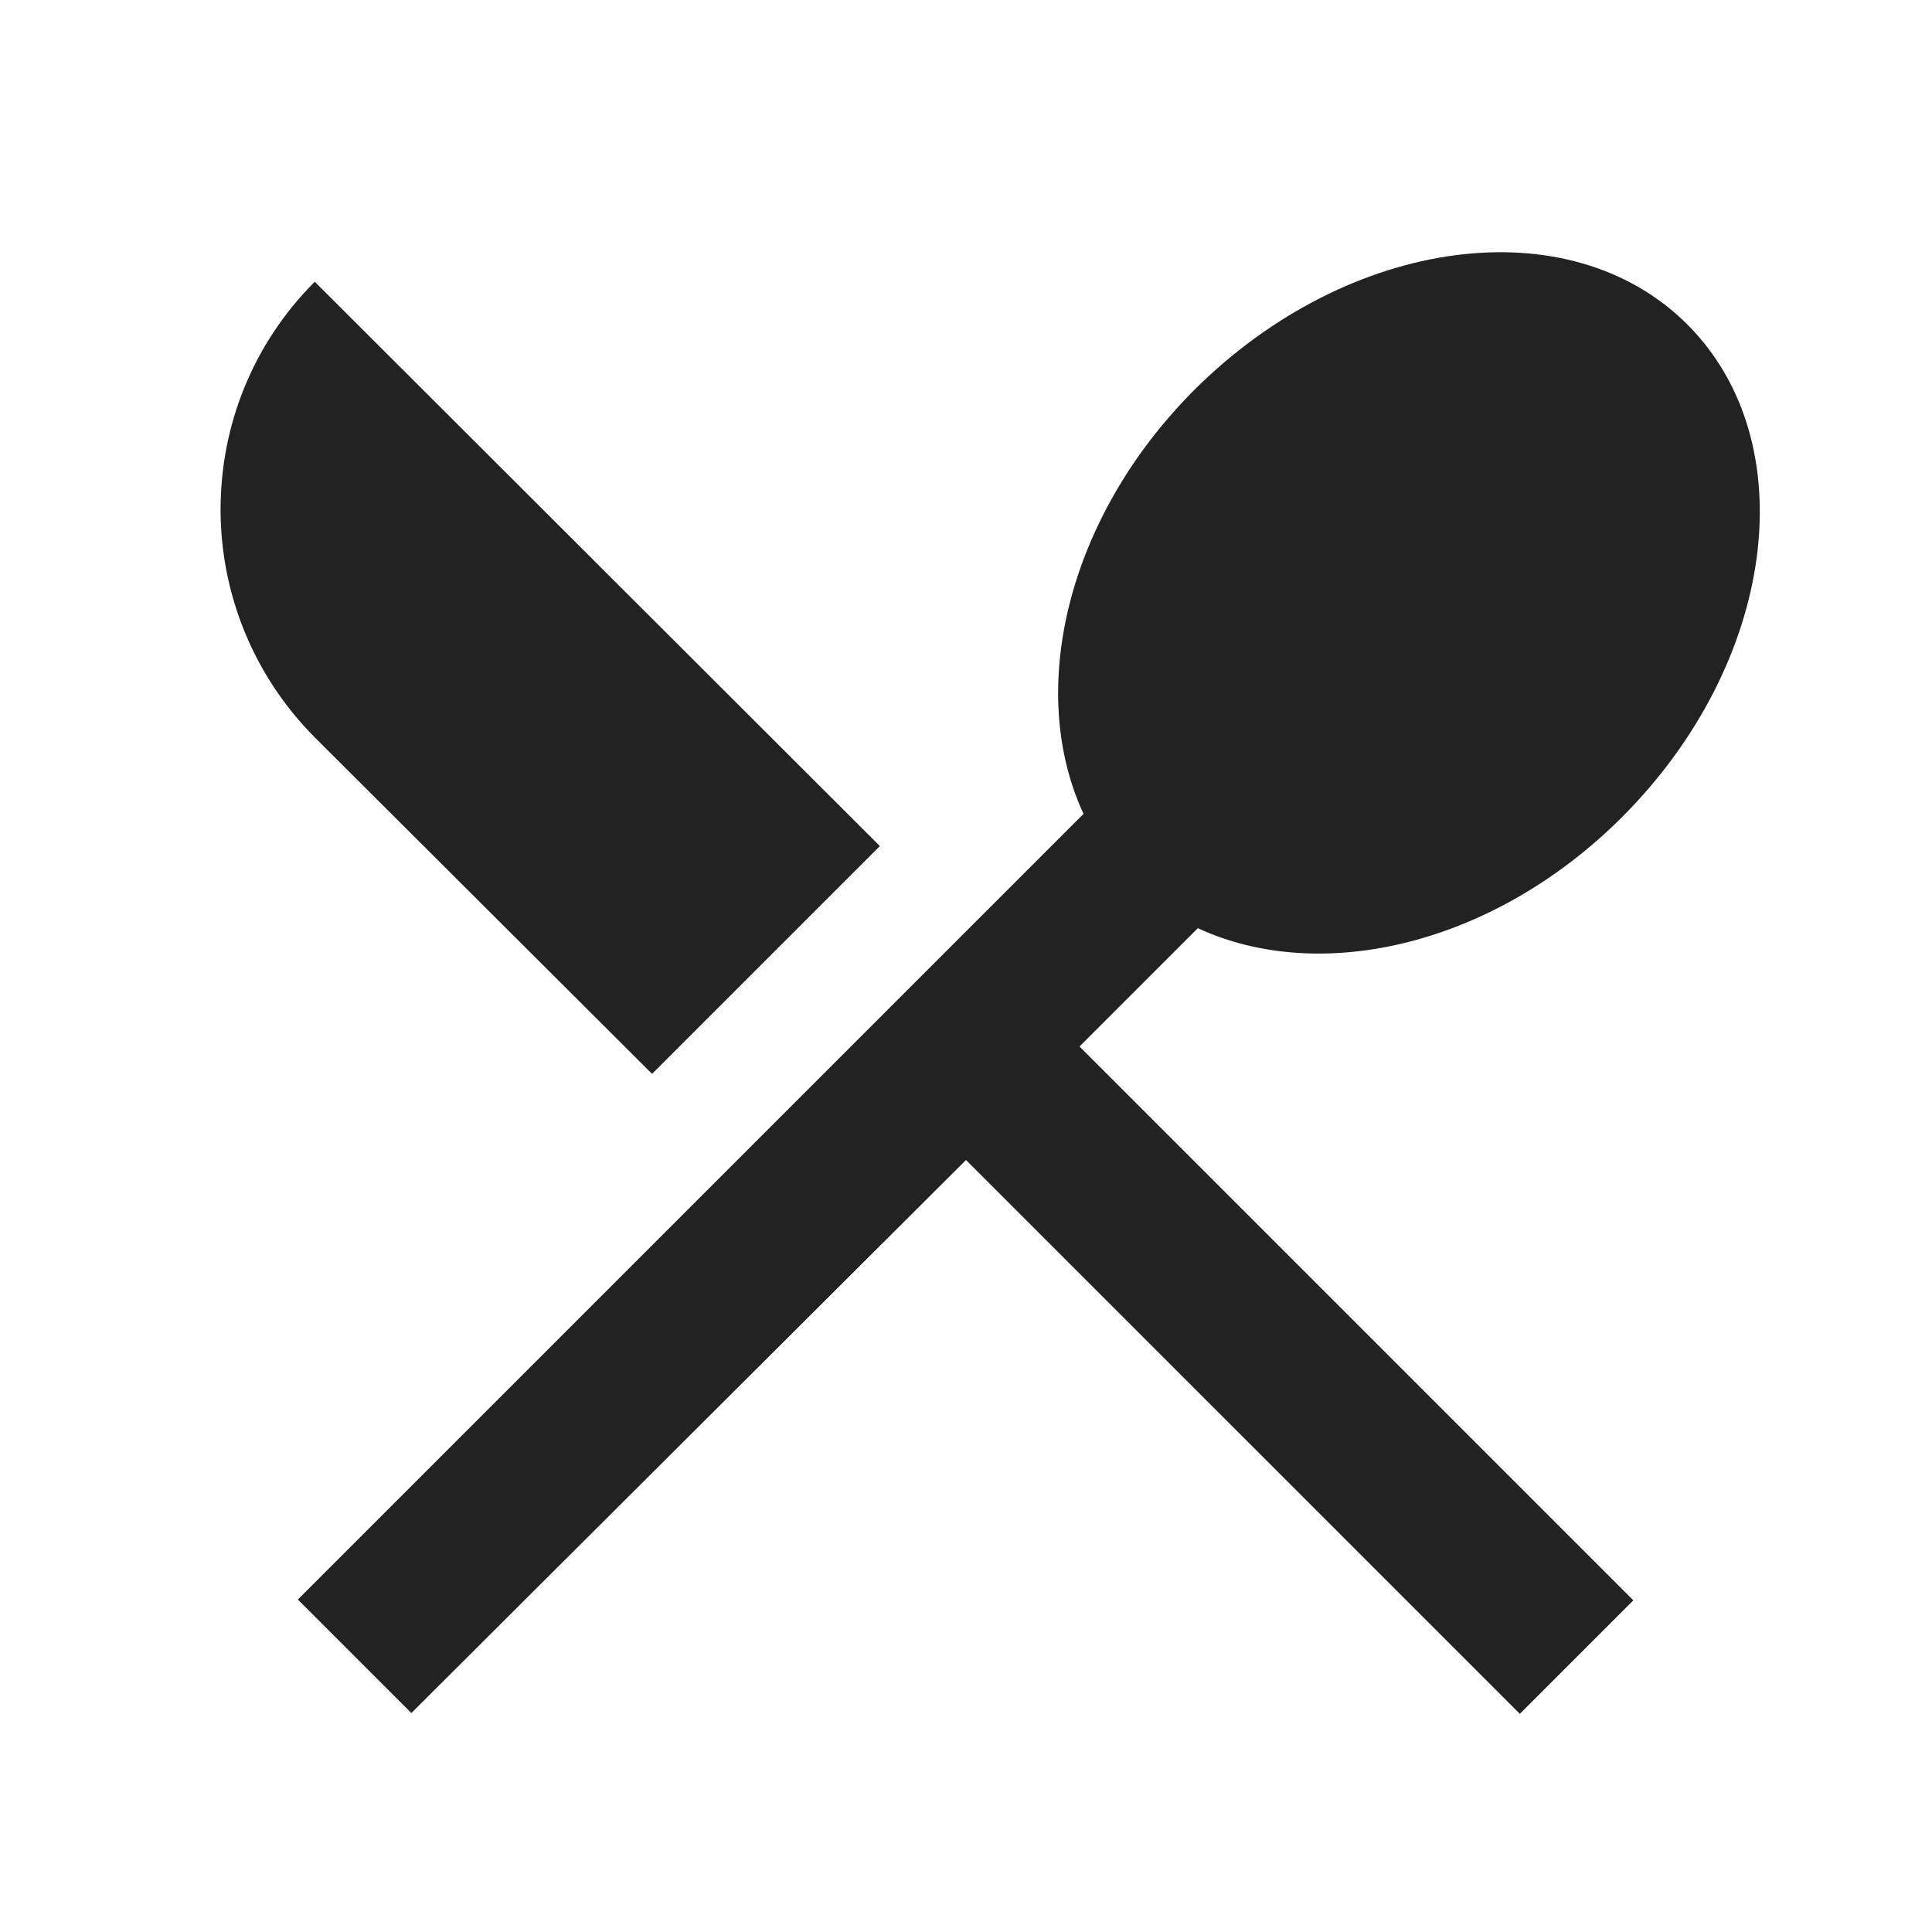
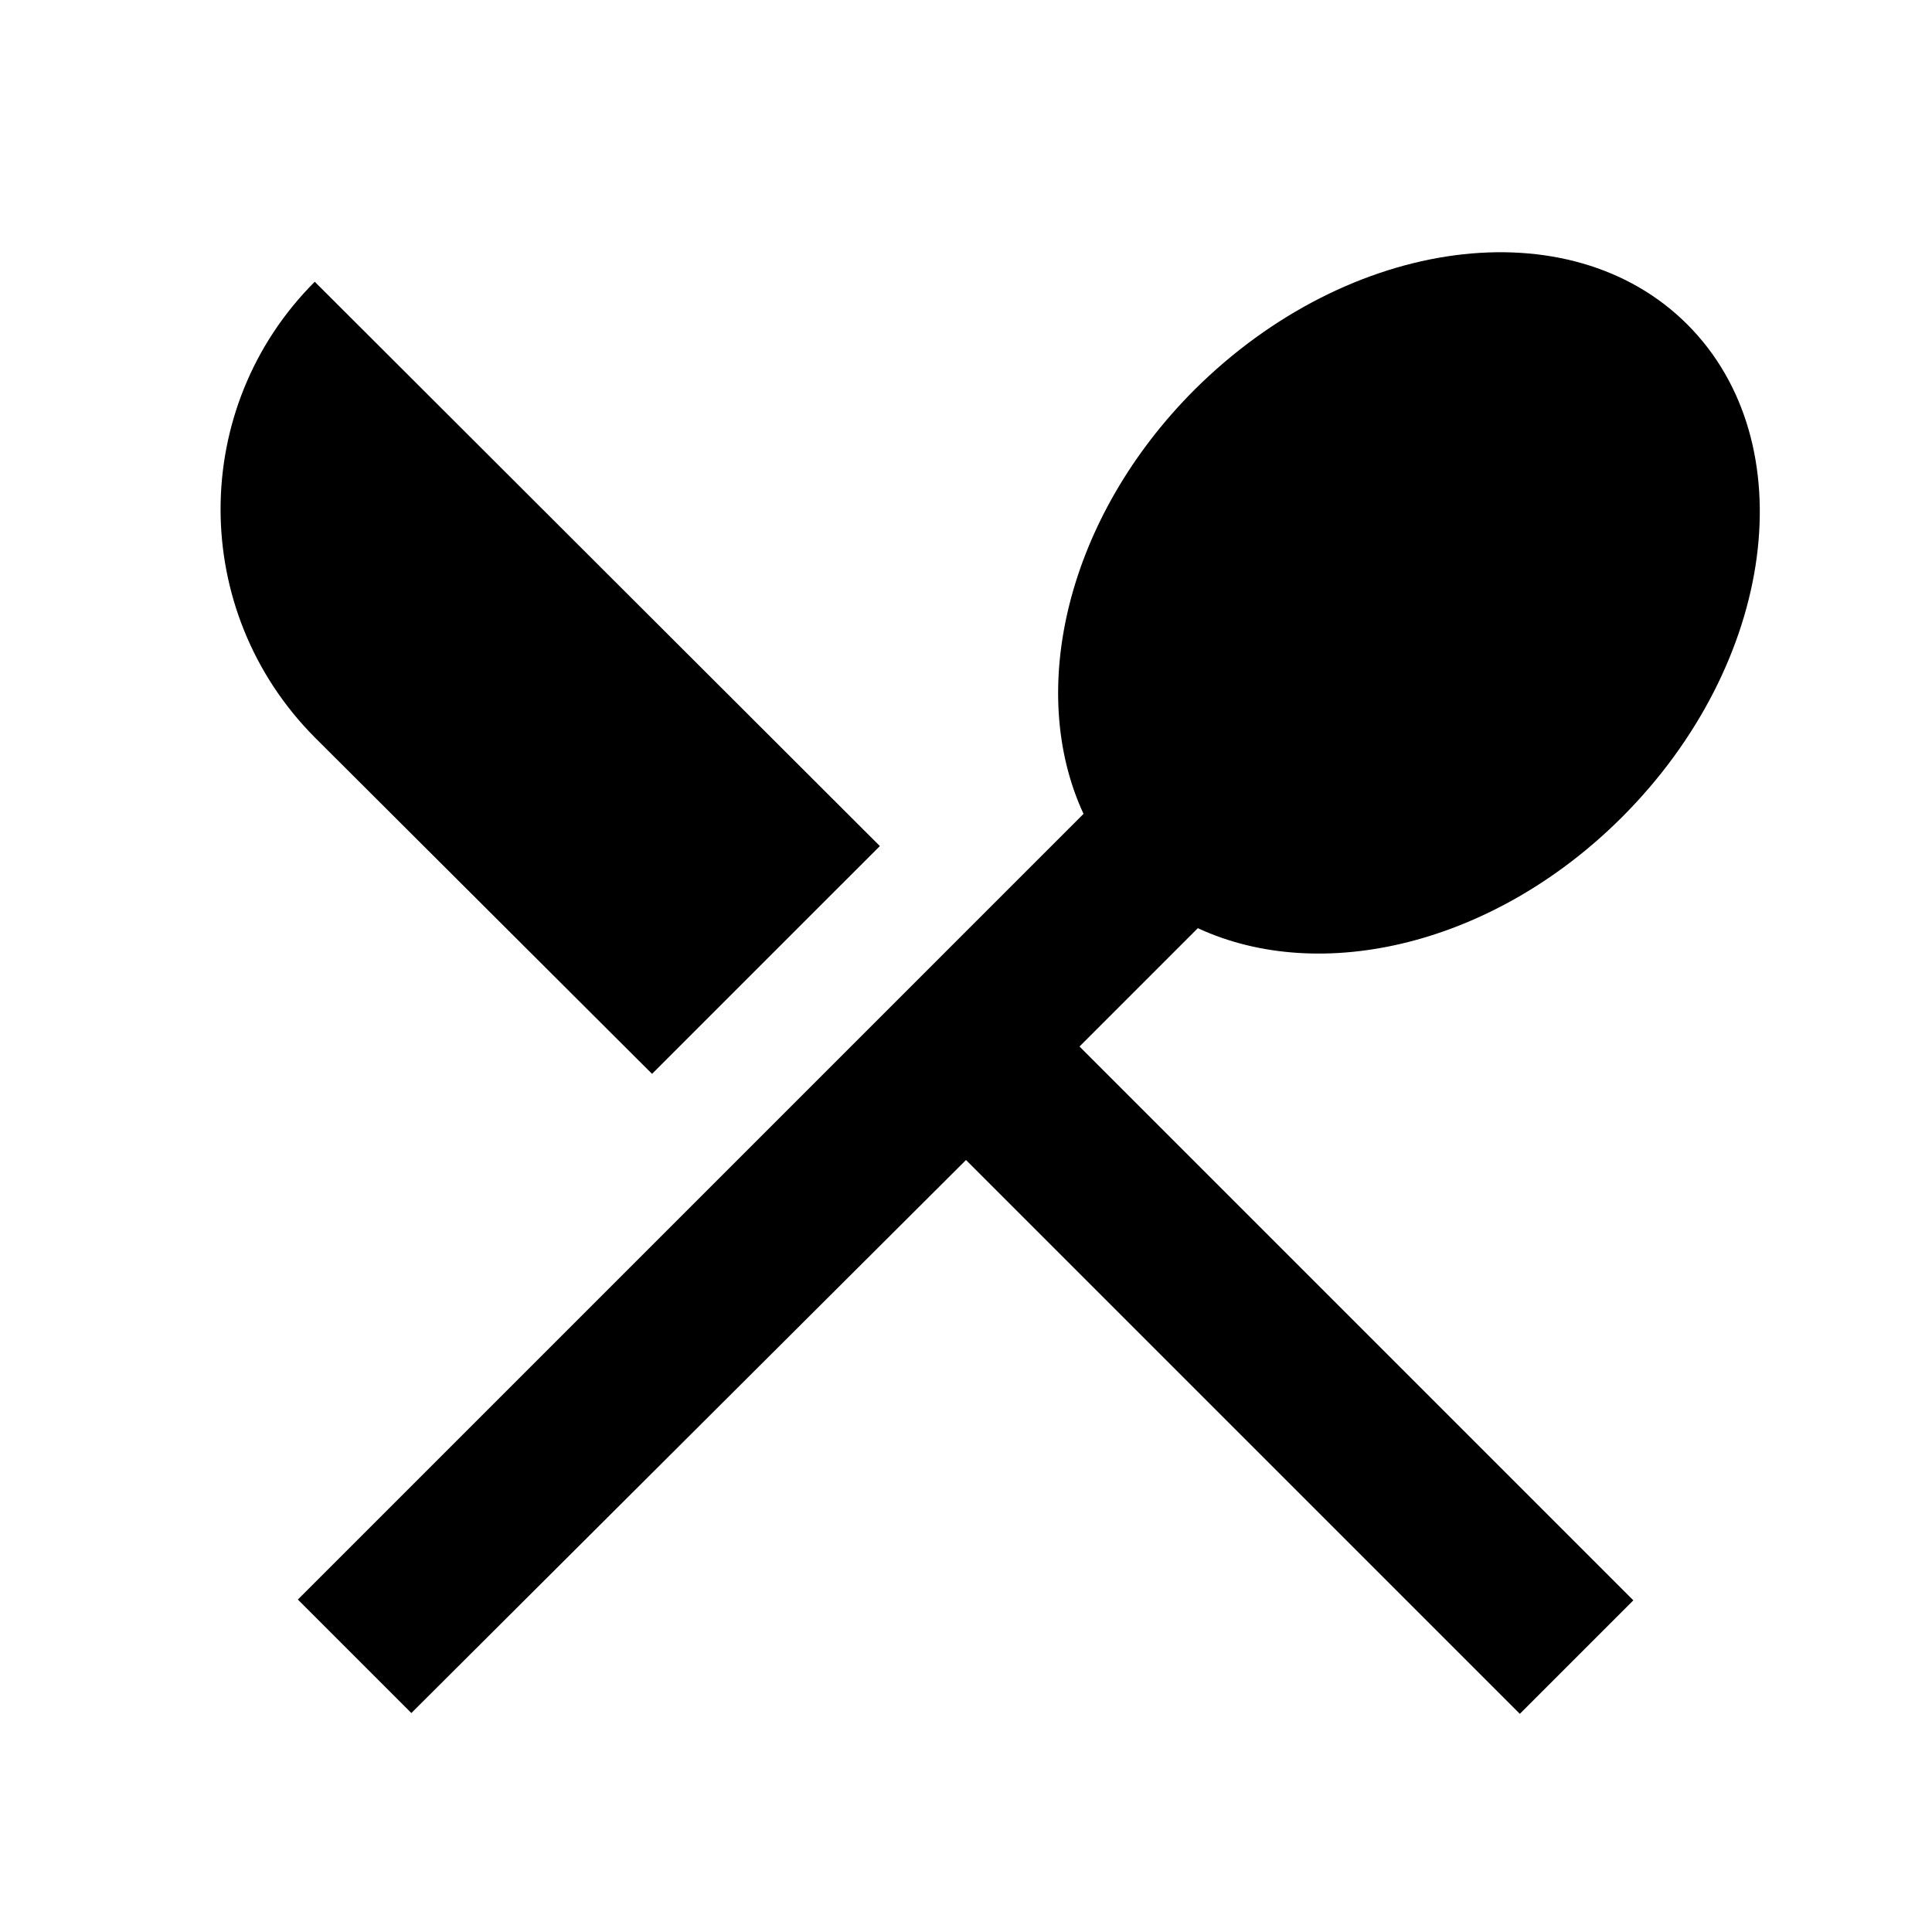
- <svg xmlns="http://www.w3.org/2000/svg" height="24px" viewBox="0 0 24 24" width="24px" fill="#222222">
+ <svg xmlns="http://www.w3.org/2000/svg" height="24px" viewBox="0 0 24 24" width="24px">
  <path d="M0 0h24v24H0z" fill="none" />
  <path d="M8.1 13.34l2.83-2.83L3.91 3.5c-1.56 1.56-1.56 4.09 0 5.66l4.19 4.18zm6.78-1.81c1.53.71 3.68.21 5.27-1.38 1.91-1.91 2.28-4.65.81-6.12-1.46-1.46-4.2-1.1-6.12.81-1.59 1.59-2.09 3.74-1.38 5.27L3.7 19.87l1.41 1.41L12 14.41l6.88 6.88 1.41-1.41L13.41 13l1.47-1.47z" />
</svg>
